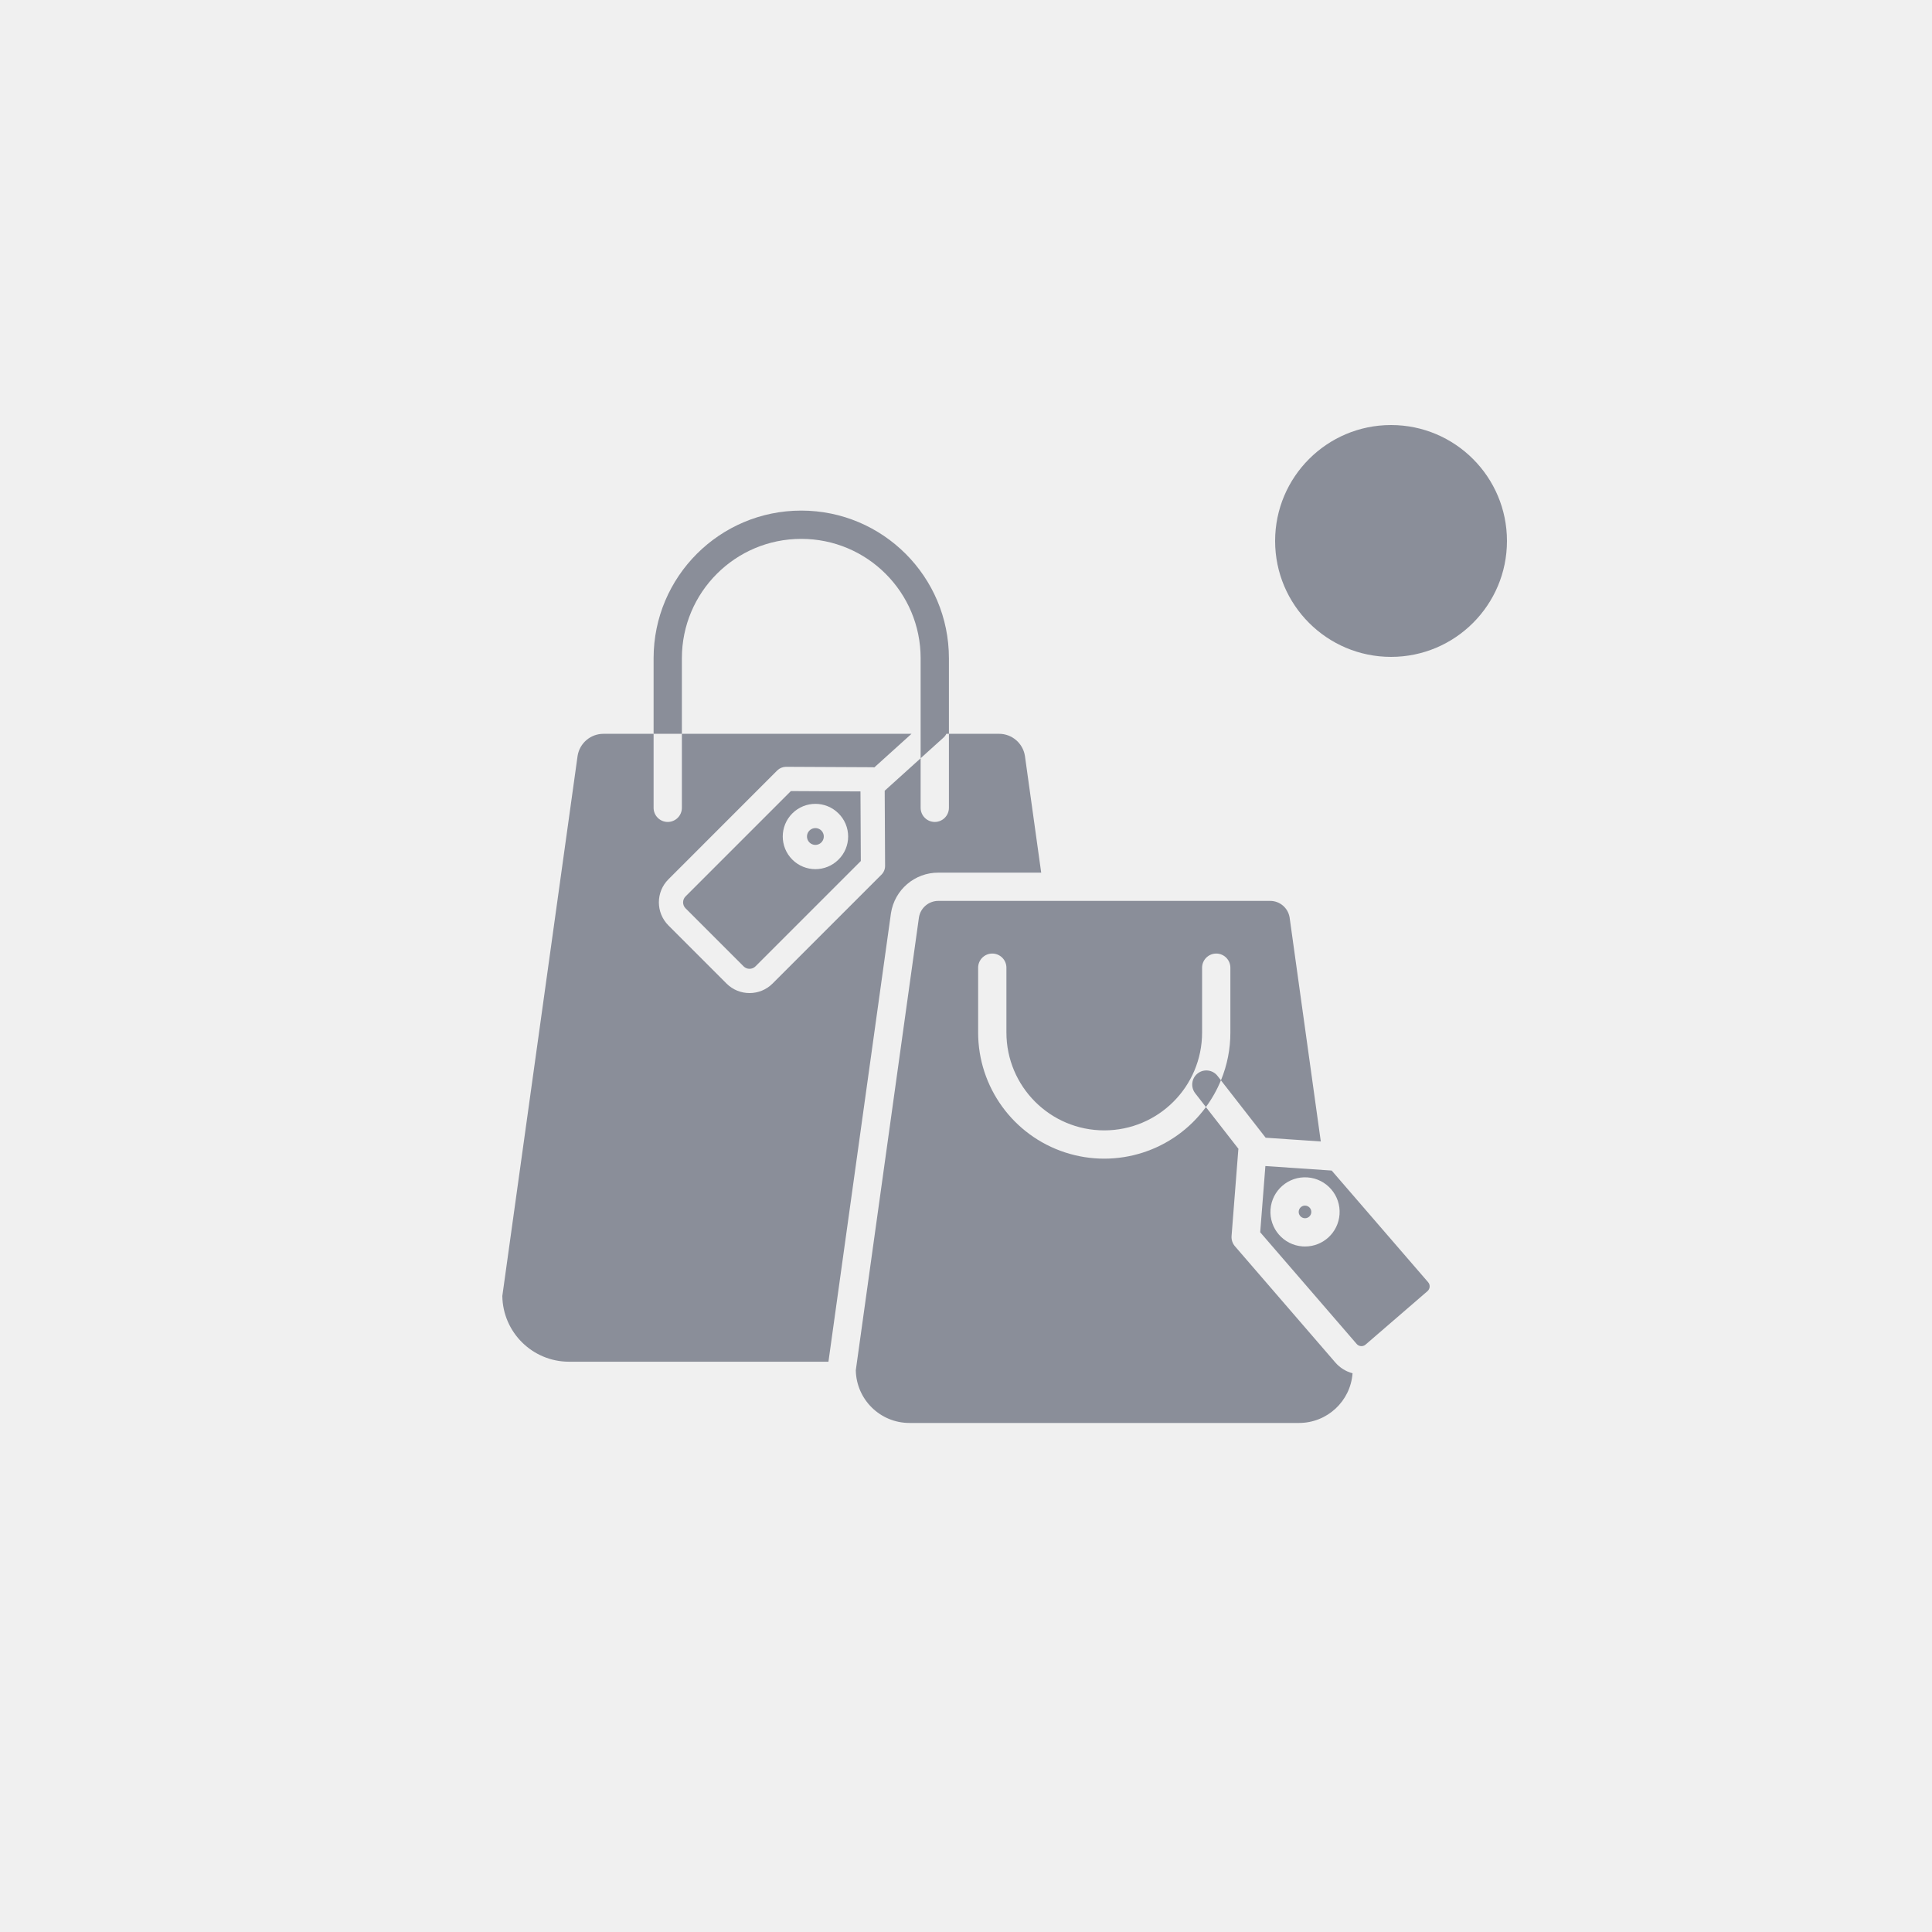
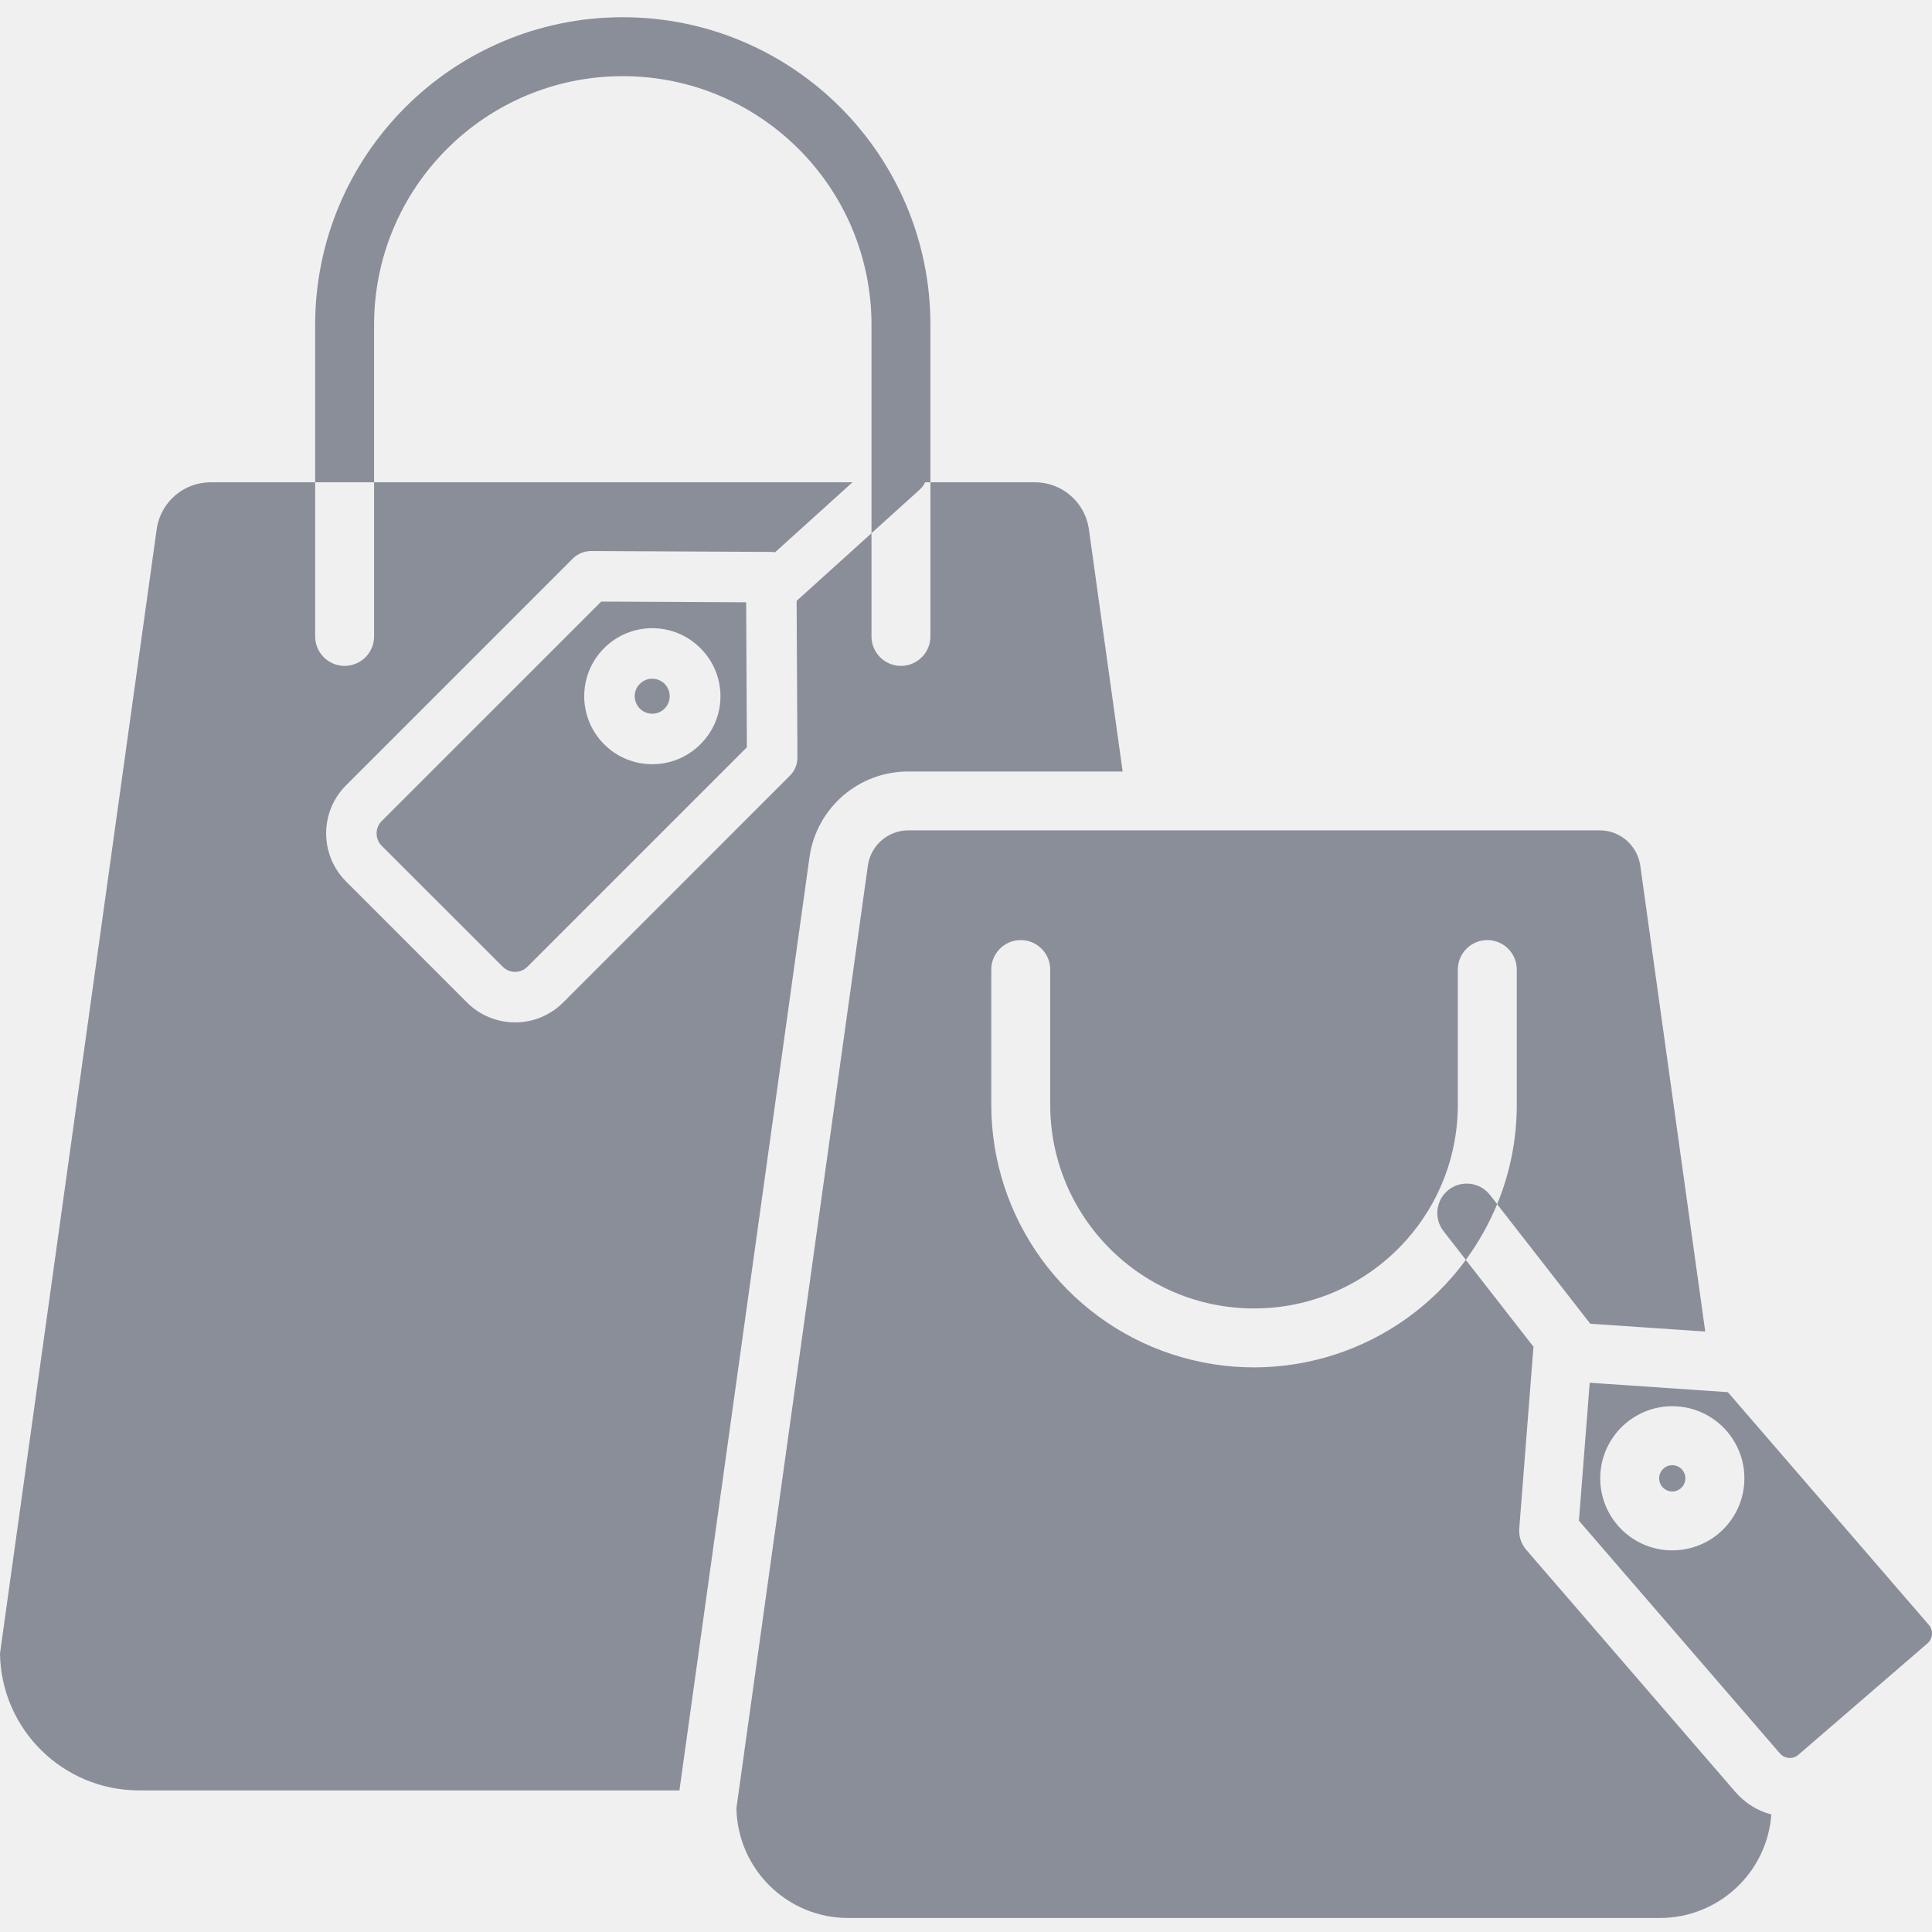
- <svg xmlns="http://www.w3.org/2000/svg" width="50" height="50" viewBox="0 0 50 50" fill="none">
+ <svg xmlns="http://www.w3.org/2000/svg" width="24" height="24" viewBox="0 0 24 24" fill="none">
  <g clip-path="url(#clip0)">
-     <path d="M17.647 17.036C17.647 15.329 19.03 13.946 20.736 13.946C22.443 13.946 23.826 15.329 23.826 17.036V19.623L24.423 19.084C24.452 19.058 24.476 19.026 24.493 18.991H24.558V17.036C24.558 14.925 22.847 13.214 20.736 13.214C18.626 13.214 16.915 14.925 16.915 17.036V18.991H17.647V17.036Z" fill="#8A8E99" />
-     <path d="M30.996 27.78C30.836 27.904 30.808 28.134 30.932 28.294L31.209 28.65C31.366 28.436 31.497 28.203 31.598 27.958L31.509 27.844C31.385 27.685 31.155 27.656 30.996 27.78Z" fill="#8A8E99" />
-     <path d="M21.102 21.431C21.004 21.431 20.918 21.497 20.892 21.592C20.867 21.687 20.908 21.788 20.994 21.837C21.079 21.886 21.187 21.872 21.256 21.802C21.318 21.74 21.337 21.647 21.303 21.565C21.27 21.484 21.19 21.431 21.102 21.431Z" fill="#8A8E99" />
-     <path d="M23.058 23.634C23.151 23.028 23.673 22.581 24.286 22.584H26.946L26.525 19.563C26.473 19.233 26.188 18.99 25.854 18.991H24.558V20.906C24.558 21.108 24.394 21.272 24.192 21.272C23.99 21.272 23.826 21.108 23.826 20.906V19.624L22.896 20.464L22.906 22.411C22.906 22.494 22.873 22.575 22.814 22.634L19.995 25.453C19.666 25.783 19.131 25.783 18.801 25.453L17.299 23.95C16.969 23.62 16.969 23.085 17.299 22.756L20.117 19.937C20.177 19.879 20.257 19.846 20.341 19.845L22.583 19.856C22.598 19.857 22.613 19.858 22.628 19.86L23.59 18.991H17.647V20.906C17.647 21.108 17.483 21.272 17.281 21.272C17.079 21.272 16.915 21.108 16.915 20.906V18.991H15.619C15.285 18.99 15 19.233 14.948 19.563L13 33.54C13.014 34.483 13.782 35.24 14.725 35.241H21.44L23.057 23.64L23.058 23.634Z" fill="#8A8E99" />
-     <path d="M20.468 20.473L17.742 23.199C17.657 23.284 17.657 23.422 17.742 23.507L19.244 25.009C19.329 25.094 19.467 25.094 19.552 25.009L22.278 22.283L22.269 20.482L20.468 20.473ZM21.7 22.246C21.37 22.576 20.835 22.576 20.505 22.246C20.175 21.916 20.175 21.381 20.505 21.051C20.835 20.721 21.37 20.721 21.7 21.051C21.86 21.209 21.95 21.424 21.95 21.649C21.95 21.873 21.86 22.089 21.7 22.246Z" fill="#8A8E99" />
-     <path d="M34.557 35.26L31.961 32.254C31.897 32.18 31.865 32.084 31.873 31.986L32.047 29.759C32.048 29.75 32.05 29.741 32.051 29.732L31.209 28.651C30.375 29.79 28.904 30.263 27.562 29.824C26.221 29.385 25.314 28.133 25.314 26.721V25.044C25.314 24.842 25.478 24.678 25.68 24.678C25.882 24.678 26.046 24.842 26.046 25.044V26.721C26.046 28.12 27.18 29.254 28.578 29.254C29.977 29.254 31.11 28.12 31.11 26.721V25.044C31.11 24.842 31.274 24.678 31.476 24.678C31.678 24.678 31.842 24.842 31.842 25.044V26.721C31.843 27.146 31.76 27.566 31.598 27.959L32.755 29.444L34.182 29.541L33.375 23.744C33.335 23.497 33.121 23.314 32.87 23.315H24.286C24.035 23.314 23.821 23.497 23.782 23.744L22.148 35.462C22.162 36.219 22.779 36.826 23.536 36.826H33.62C34.347 36.825 34.951 36.264 35.004 35.54C34.83 35.494 34.674 35.396 34.557 35.26Z" fill="#8A8E99" />
-     <path d="M33.773 31.201C33.697 31.201 33.63 31.255 33.614 31.33C33.598 31.405 33.636 31.481 33.706 31.513C33.776 31.545 33.858 31.524 33.904 31.462C33.95 31.401 33.947 31.316 33.897 31.258C33.866 31.222 33.821 31.201 33.773 31.201Z" fill="#8A8E99" />
-     <path d="M36.96 33.184L34.464 30.294L32.748 30.177L32.614 31.891L35.111 34.782C35.17 34.85 35.273 34.857 35.341 34.798L36.943 33.415C37.011 33.356 37.019 33.252 36.96 33.184ZM34.667 31.429C34.633 31.897 34.244 32.259 33.775 32.259C33.753 32.259 33.731 32.259 33.709 32.257C33.215 32.221 32.845 31.792 32.881 31.299C32.917 30.806 33.346 30.435 33.839 30.471C34.332 30.507 34.703 30.936 34.667 31.429Z" fill="#8A8E99" />
+     <path d="M4.647 4.036C4.647 2.329 6.03 0.946 7.736 0.946C9.443 0.946 10.826 2.329 10.826 4.036V6.623L11.423 6.084C11.452 6.058 11.476 6.026 11.493 5.991H11.558V4.036C11.558 1.925 9.847 0.214 7.736 0.214C5.626 0.214 3.915 1.925 3.915 4.036V5.991H4.647V4.036Z" fill="#8A8E99" />
+     <path d="M17.996 14.78C17.836 14.904 17.808 15.134 17.932 15.294L18.209 15.65C18.366 15.436 18.497 15.204 18.598 14.958L18.509 14.844C18.385 14.685 18.155 14.656 17.996 14.78Z" fill="#8A8E99" />
+     <path d="M8.102 8.431C8.004 8.431 7.918 8.497 7.892 8.592C7.867 8.687 7.908 8.788 7.994 8.837C8.079 8.886 8.187 8.872 8.256 8.802C8.318 8.74 8.337 8.647 8.303 8.565C8.27 8.484 8.19 8.431 8.102 8.431Z" fill="#8A8E99" />
+     <path d="M10.058 10.634C10.151 10.028 10.673 9.581 11.286 9.584H13.946L13.525 6.563C13.473 6.233 13.188 5.99 12.854 5.991H11.558V7.906C11.558 8.108 11.394 8.272 11.192 8.272C10.99 8.272 10.826 8.108 10.826 7.906V6.624L9.896 7.464L9.906 9.411C9.906 9.494 9.873 9.575 9.814 9.634L6.996 12.453C6.666 12.783 6.131 12.783 5.801 12.453L4.299 10.95C3.969 10.62 3.969 10.085 4.299 9.755L7.117 6.937C7.177 6.879 7.257 6.846 7.341 6.845L9.583 6.856C9.598 6.857 9.613 6.858 9.629 6.86L10.59 5.991H4.647V7.906C4.647 8.108 4.483 8.272 4.281 8.272C4.079 8.272 3.915 8.108 3.915 7.906V5.991H2.619C2.285 5.99 2 6.233 1.948 6.563L0 20.54C0.014 21.483 0.782 22.24 1.725 22.241H8.44L10.057 10.64L10.058 10.634Z" fill="#8A8E99" />
+     <path d="M7.469 7.473L4.742 10.199C4.657 10.284 4.657 10.422 4.742 10.507L6.245 12.009C6.329 12.094 6.467 12.094 6.552 12.009L9.278 9.283L9.269 7.482L7.469 7.473ZM8.7 9.246C8.37 9.576 7.835 9.576 7.505 9.246C7.175 8.916 7.175 8.381 7.505 8.051C7.835 7.721 8.37 7.721 8.7 8.051C8.86 8.209 8.95 8.424 8.95 8.649C8.95 8.873 8.86 9.089 8.7 9.246Z" fill="#8A8E99" />
+     <path d="M21.557 22.26L18.961 19.254C18.897 19.18 18.865 19.084 18.873 18.986L19.047 16.759C19.048 16.75 19.05 16.741 19.051 16.732L18.209 15.651C17.375 16.79 15.904 17.263 14.562 16.824C13.221 16.385 12.314 15.133 12.314 13.722V12.044C12.314 11.842 12.478 11.678 12.68 11.678C12.882 11.678 13.046 11.842 13.046 12.044V13.721C13.046 15.12 14.18 16.254 15.578 16.254C16.977 16.254 18.11 15.12 18.11 13.721V12.044C18.11 11.842 18.274 11.678 18.476 11.678C18.678 11.678 18.842 11.842 18.842 12.044V13.721C18.843 14.146 18.76 14.566 18.598 14.959L19.755 16.444L21.183 16.541L20.375 10.745C20.335 10.497 20.121 10.314 19.87 10.315H11.286C11.035 10.314 10.821 10.497 10.782 10.745L9.148 22.462C9.162 23.219 9.779 23.826 10.536 23.826H20.62C21.347 23.825 21.951 23.265 22.004 22.54C21.83 22.494 21.674 22.396 21.557 22.26Z" fill="#8A8E99" />
+     <path d="M20.773 18.201C20.697 18.201 20.63 18.255 20.614 18.33C20.598 18.405 20.636 18.481 20.706 18.513C20.776 18.545 20.858 18.524 20.904 18.462C20.95 18.401 20.947 18.316 20.897 18.258C20.866 18.222 20.821 18.201 20.773 18.201Z" fill="#8A8E99" />
+     <path d="M23.96 20.184L21.464 17.294L19.748 17.177L19.614 18.891L22.111 21.782C22.17 21.85 22.273 21.857 22.341 21.798L23.943 20.415C24.012 20.356 24.019 20.252 23.96 20.184ZM21.667 18.429C21.633 18.897 21.244 19.259 20.775 19.259C20.753 19.259 20.731 19.259 20.709 19.257C20.215 19.221 19.845 18.792 19.881 18.299C19.917 17.806 20.346 17.435 20.839 17.471C21.332 17.507 21.703 17.936 21.667 18.429Z" fill="#8A8E99" />
  </g>
-   <circle cx="36" cy="14" r="3" fill="#8A8E99" />
  <defs>
    <clipPath id="clip0">
-       <rect width="24" height="24" fill="white" transform="translate(13 13)" />
+       <rect width="24" height="24" fill="white" />
    </clipPath>
  </defs>
</svg>
